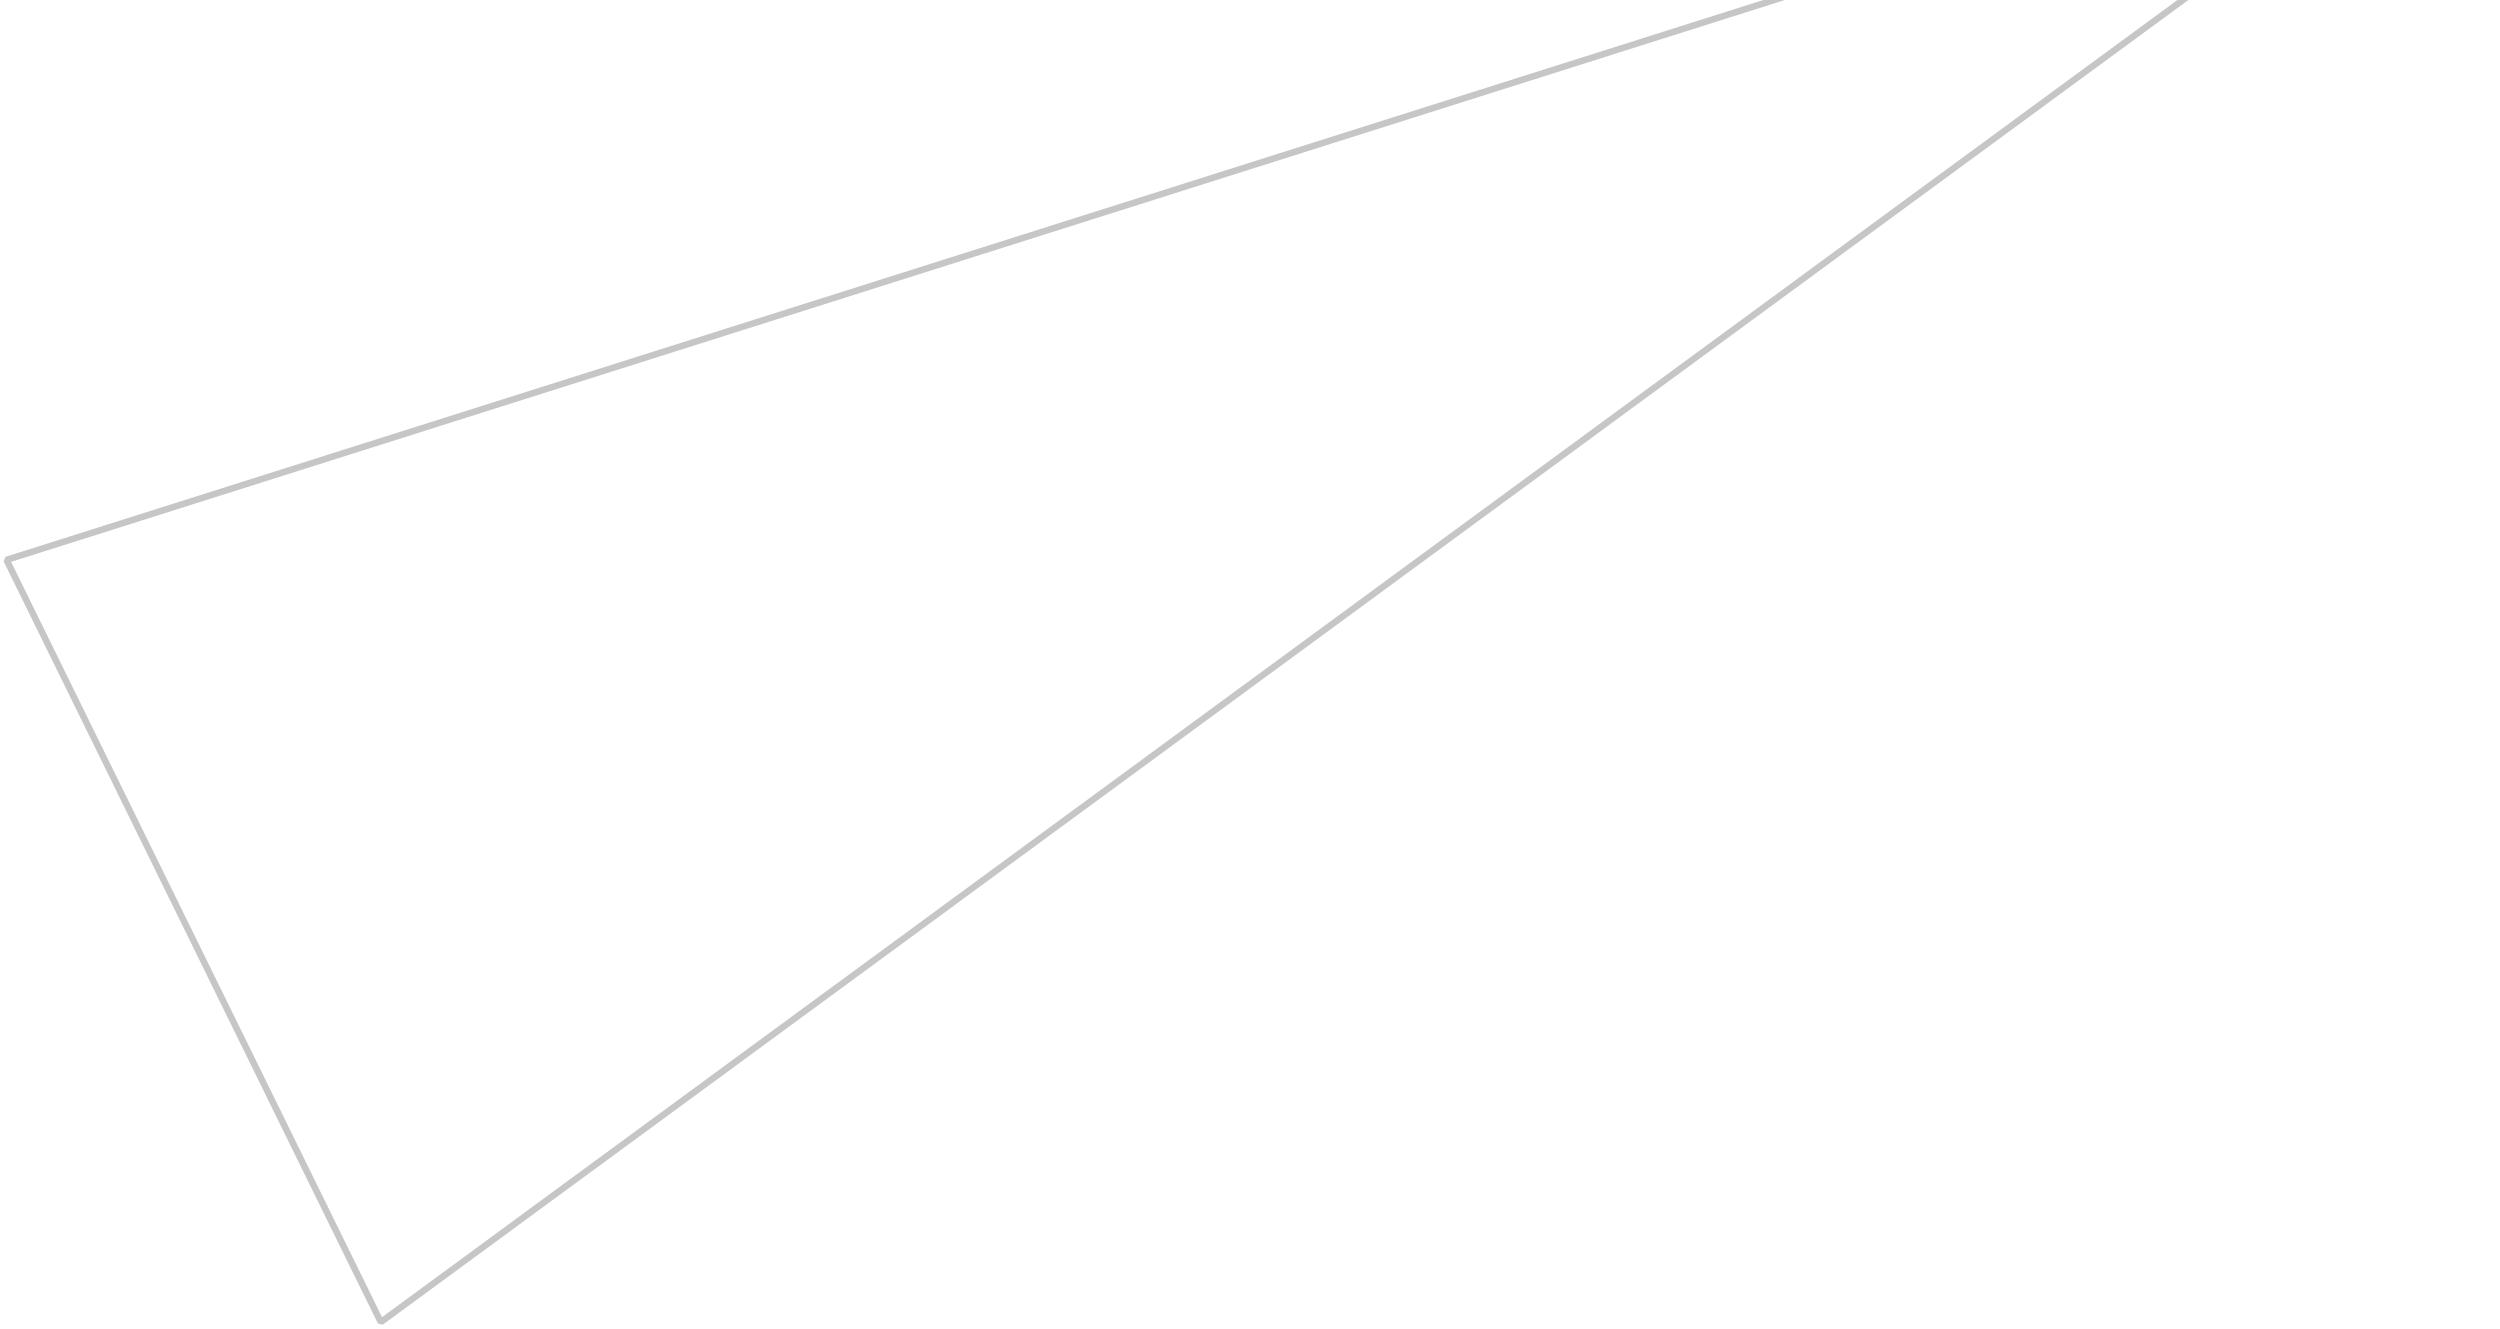
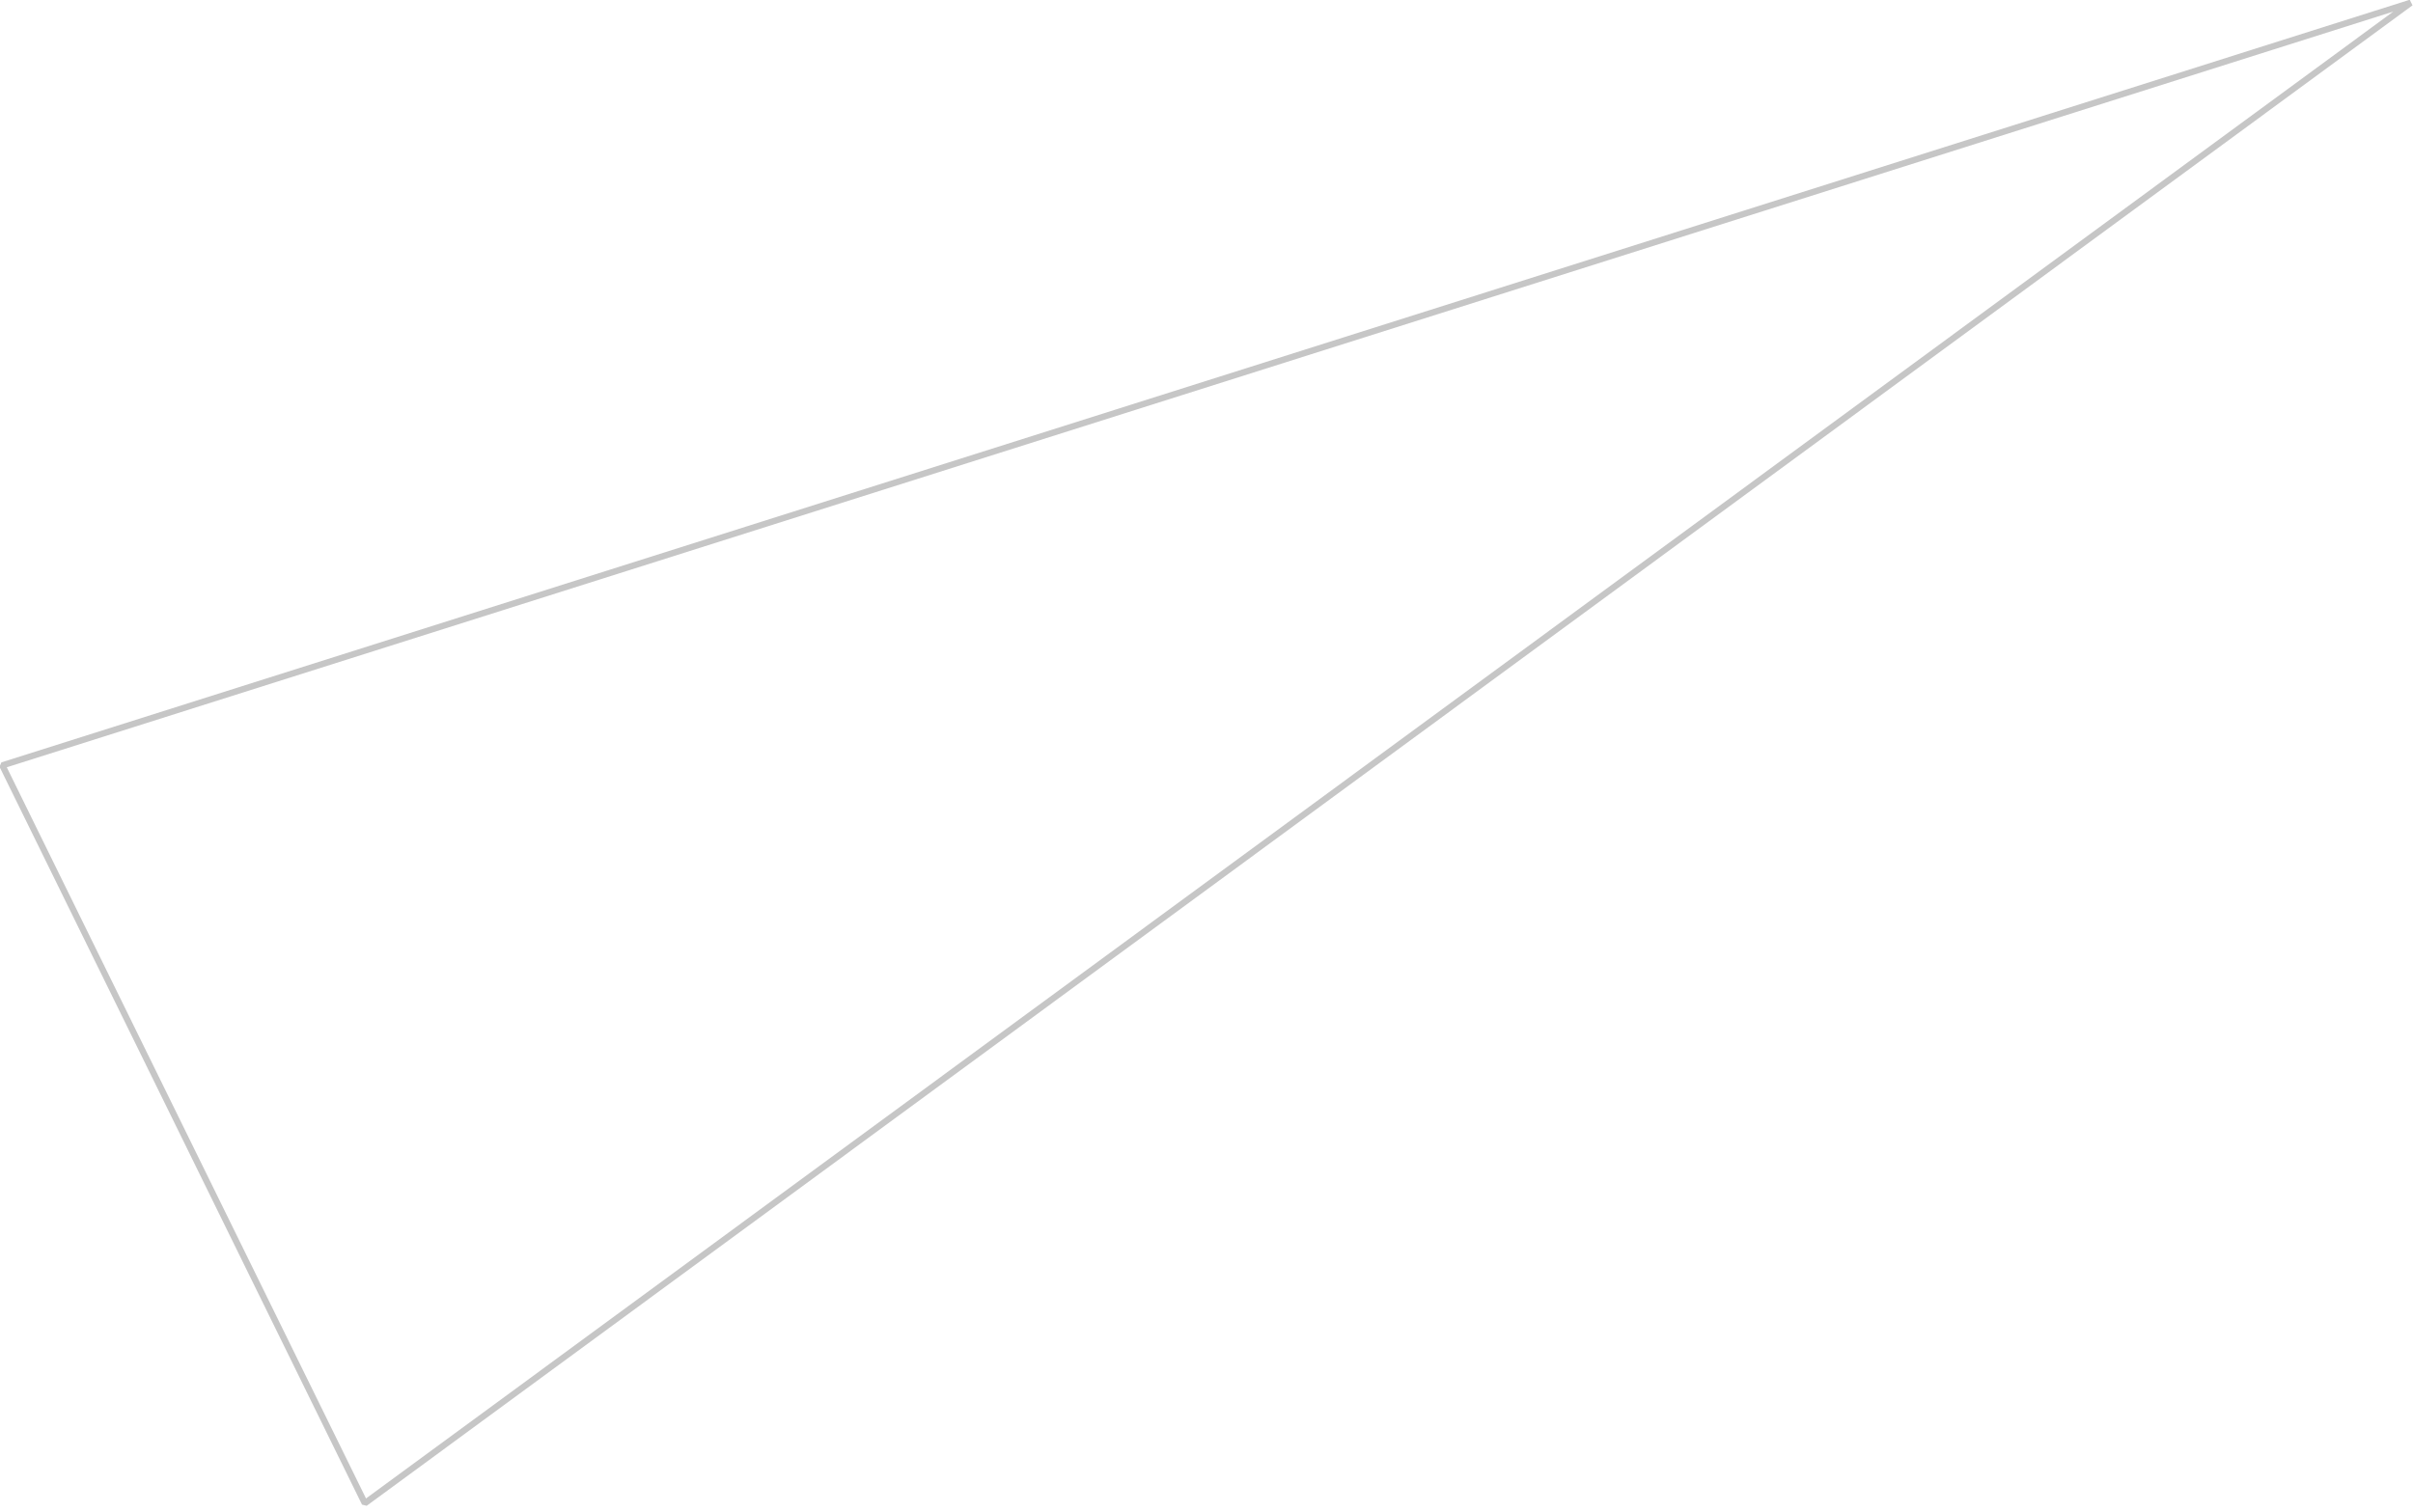
- <svg xmlns="http://www.w3.org/2000/svg" xmlns:xlink="http://www.w3.org/1999/xlink" width="384" height="204" viewBox="0 0 384 204" version="1.1">
-   <g id="Canvas" transform="translate(-5398 138)">
-     <g id="Path 2">
-       <use xlink:href="#path0_stroke" transform="translate(5399 -173)" fill="#C6C6C6" />
-     </g>
-   </g>
-   <defs>
-     <path id="path0_stroke" d="M 0 121L -0.151 120.523L -0.449 121.22L 0 121ZM 382 0L 382.296 0.403L 381.849 -0.477L 382 0ZM 57.494 238.07L 57.045 238.291L 57.79 238.473L 57.494 238.07ZM 0.151 121.477L 382.151 0.477L 381.849 -0.477L -0.151 120.523L 0.151 121.477ZM 381.704 -0.403L 57.198 237.667L 57.79 238.473L 382.296 0.403L 381.704 -0.403ZM 57.943 237.85L 0.449 120.78L -0.449 121.22L 57.045 238.291L 57.943 237.85Z" />
-   </defs>
+ <svg xmlns="http://www.w3.org/2000/svg" width="382.74" height="239.88" viewBox="0 0 382.74 239.88">
+   <path fill="none" stroke="#c6c6c6" stroke-linejoin="bevel" stroke-miterlimit="50" d="M.37 121.44l382-121-324.5 238.07z" />
</svg>
